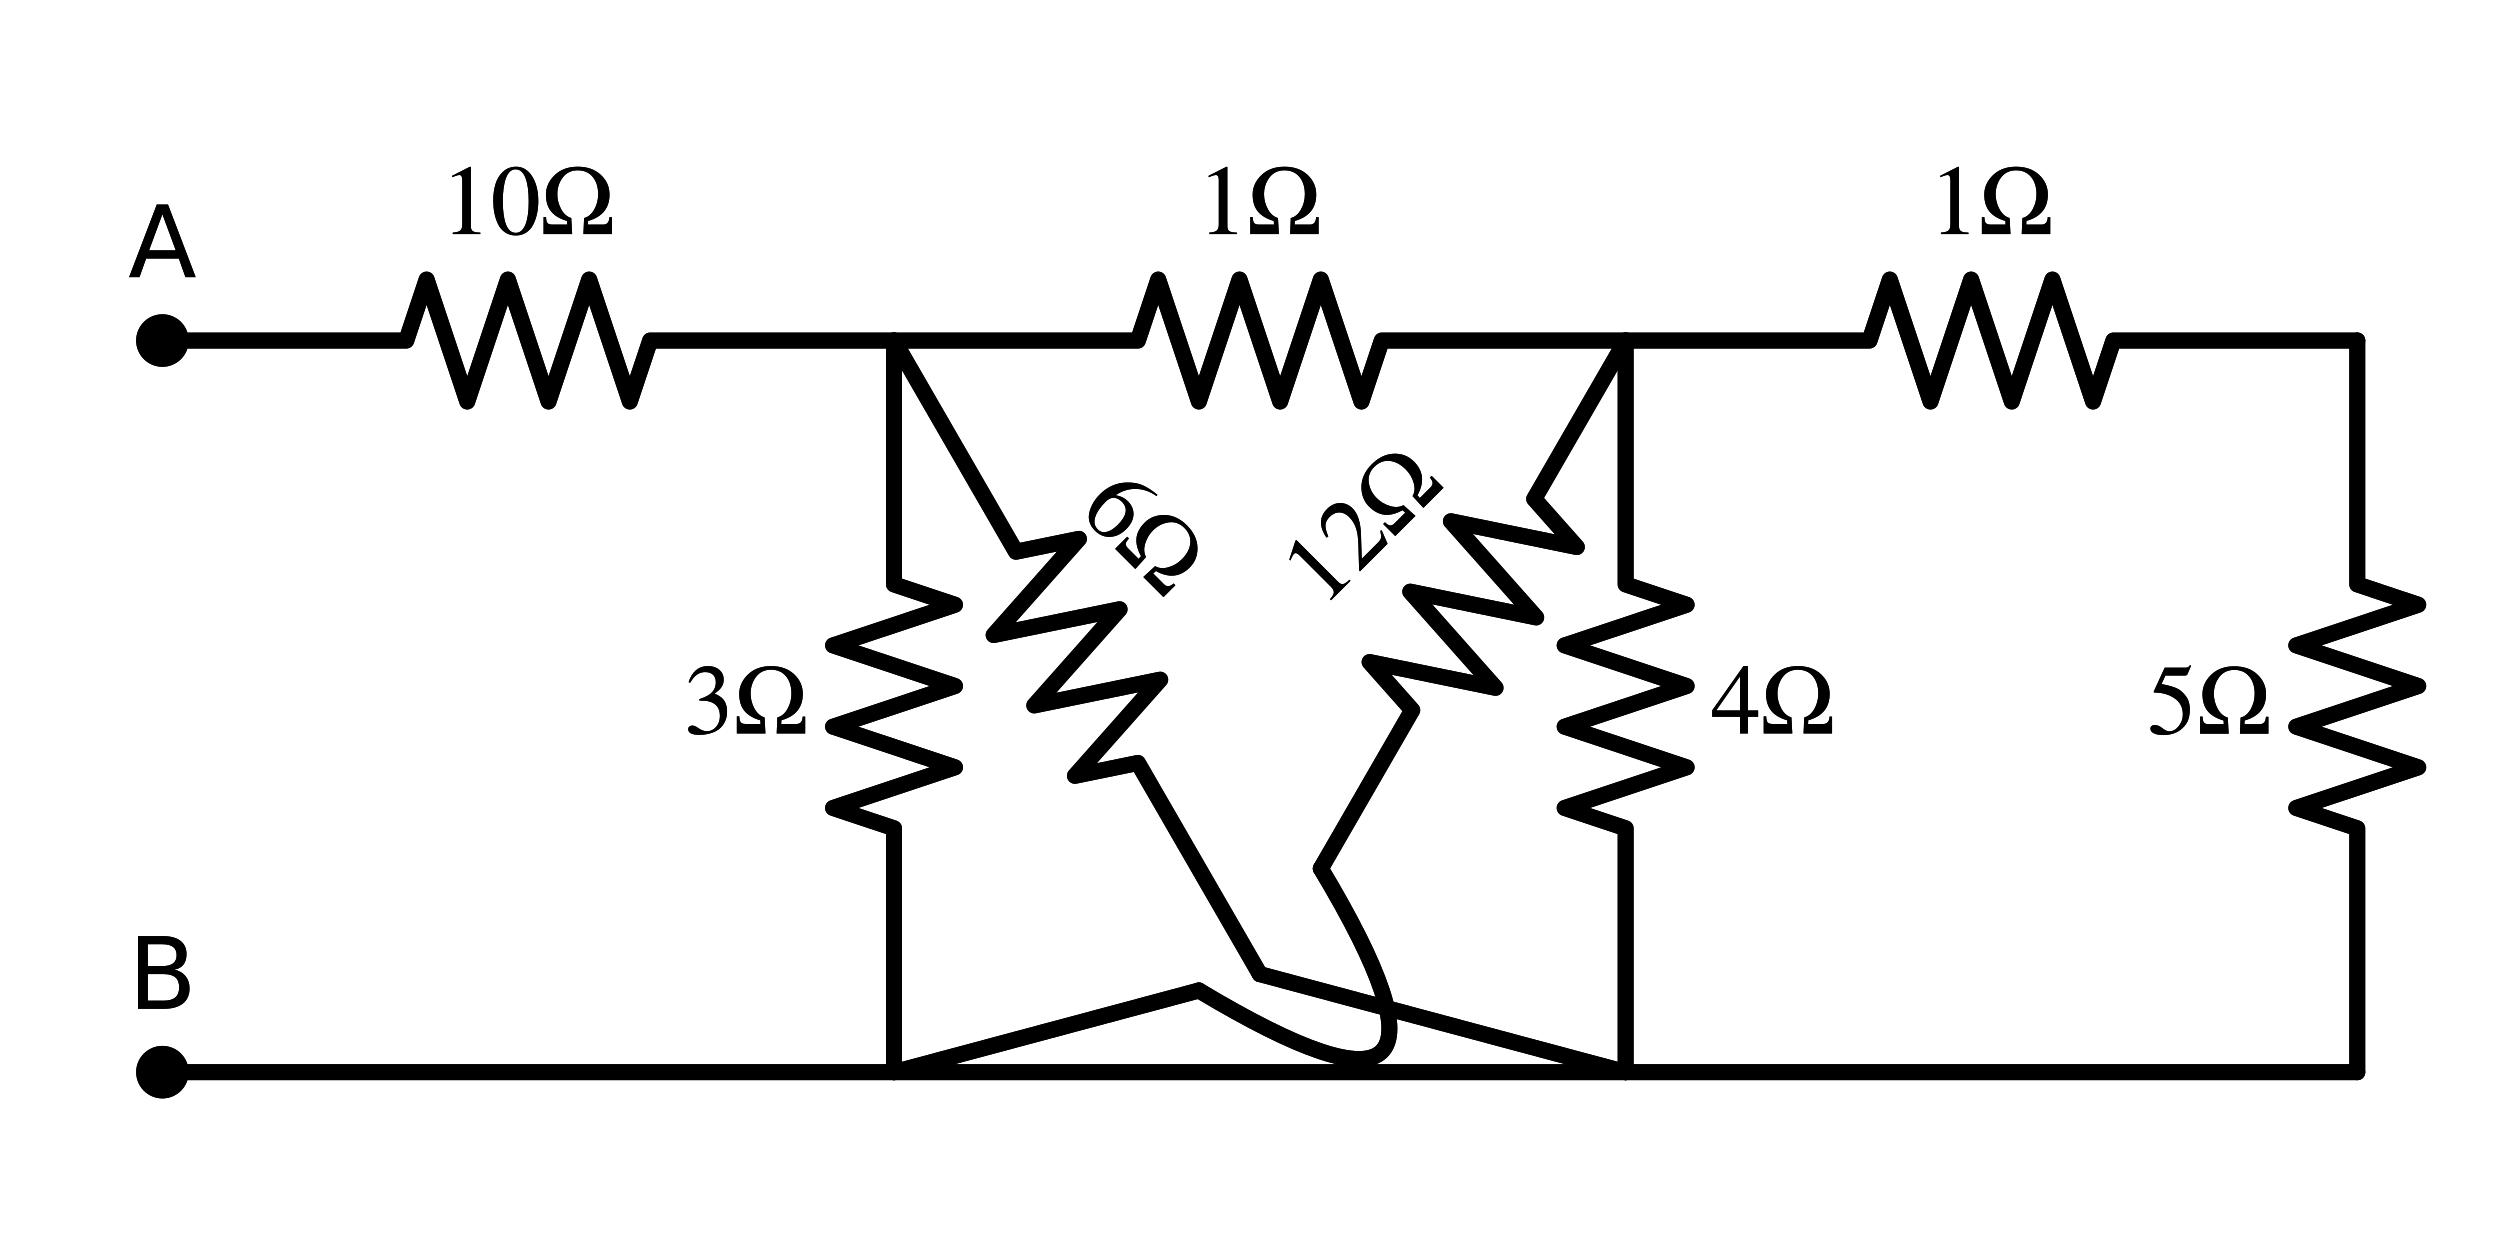
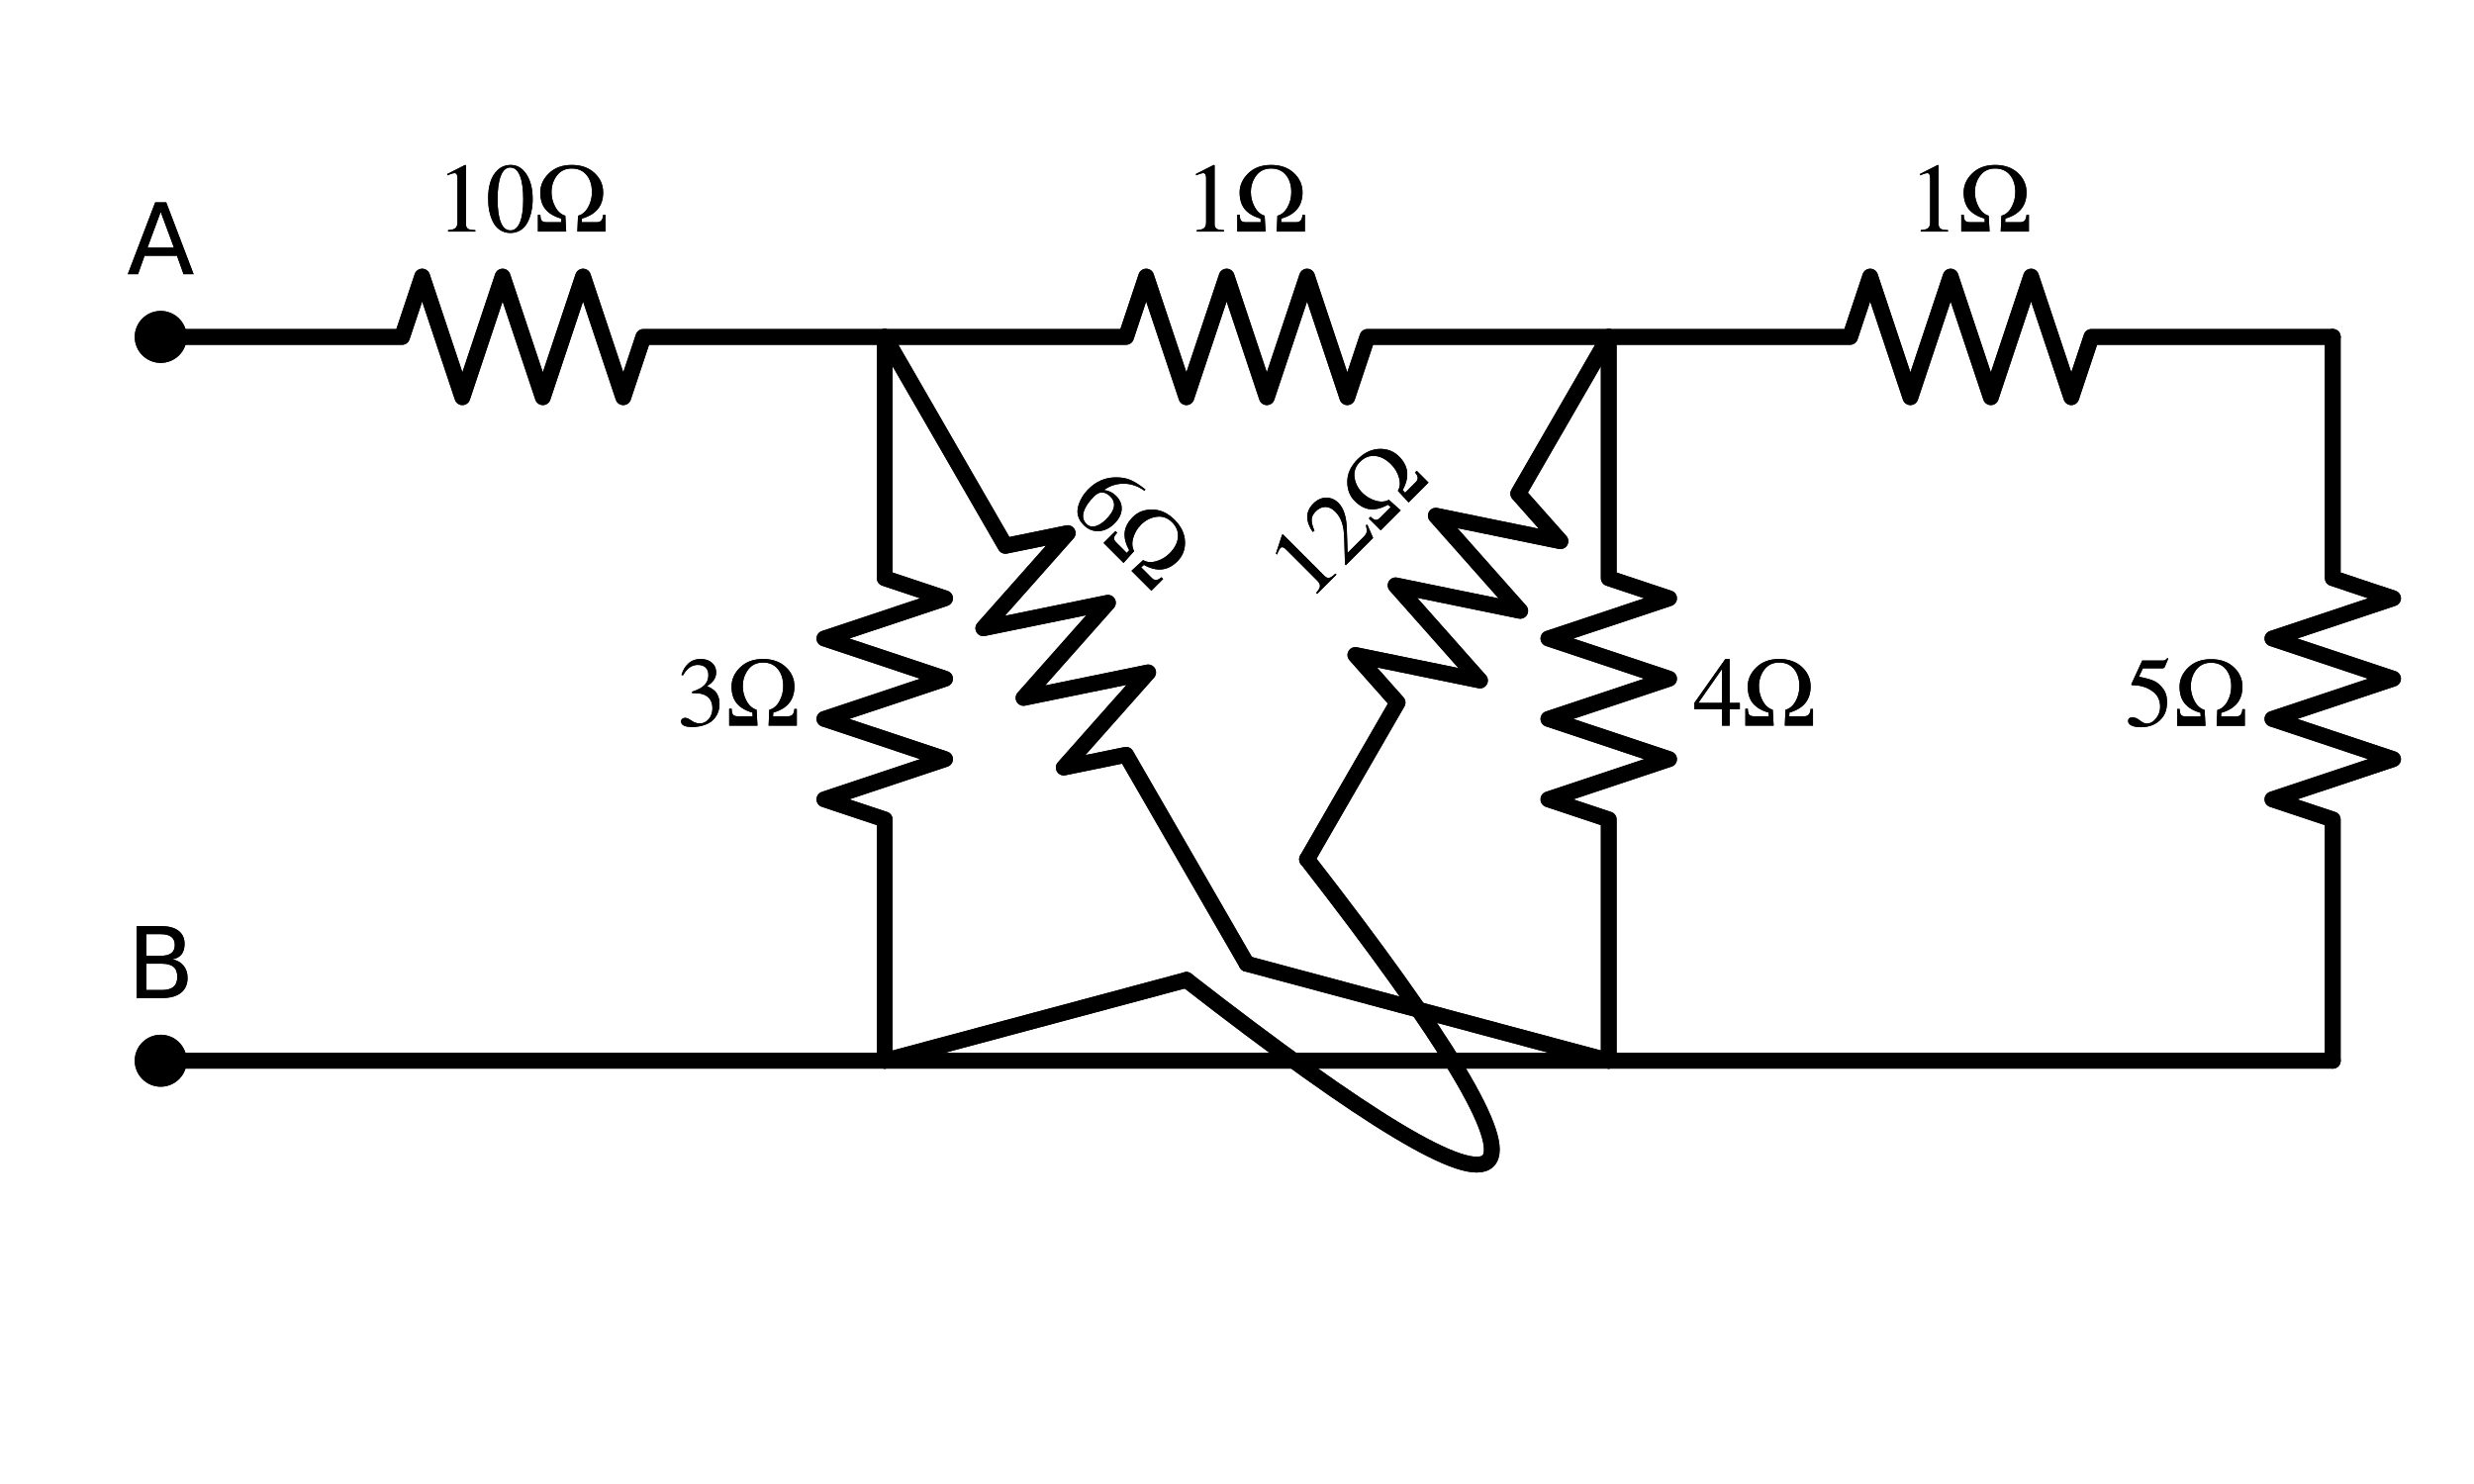
- <svg xmlns="http://www.w3.org/2000/svg" xmlns:xlink="http://www.w3.org/1999/xlink" width="313.688pt" height="157.491pt" viewBox="0 0 313.688 157.491" version="1.1">
+ <svg xmlns="http://www.w3.org/2000/svg" xmlns:xlink="http://www.w3.org/1999/xlink" width="313.688pt" height="188.091pt" viewBox="0 0 313.688 188.091" version="1.1">
  <defs>
    <style type="text/css">*{stroke-linejoin: round; stroke-linecap: butt}</style>
  </defs>
  <g id="figure_1">
    <g id="patch_1">
-       <path d="M 0 157.491  L 313.688 157.491  L 313.688 0  L 0 0  L 0 157.491  z " style="fill: none" />
+       <path d="M 0 188.091  L 313.688 188.091  L 313.688 0  L 0 0  L 0 188.091  z " style="fill: none" />
    </g>
    <g id="axes_1">
      <g id="patch_2">
-         <path d="M 165.728 108.981  Q 188.678 147.231 150.428 124.281  " clip-path="url(#pc5cfb1424e)" style="fill: none; stroke: #000000; stroke-width: 2; stroke-linejoin: miter; stroke-linecap: round" />
+         <path d="M 165.728 108.981  Q 219.278 177.831 150.428 124.281  " clip-path="url(#p184c225ed3)" style="fill: none; stroke: #000000; stroke-width: 2; stroke-linejoin: miter; stroke-linecap: round" />
      </g>
      <g id="patch_3">
-         <path d="M 165.728 108.981  Q 188.678 147.231 150.428 124.281  " clip-path="url(#pc5cfb1424e)" style="fill: none; stroke: #000000; stroke-width: 2; stroke-linejoin: miter; stroke-linecap: round" />
+         <path d="M 165.728 108.981  Q 219.278 177.831 150.428 124.281  " clip-path="url(#p184c225ed3)" style="fill: none; stroke: #000000; stroke-width: 2; stroke-linejoin: miter; stroke-linecap: round" />
      </g>
      <g id="line2d_1">
-         <path d="M 20.378 42.73  L 50.978 42.73  L 53.528 35.08  L 58.628 50.38  L 63.728 35.08  L 68.828 50.38  L 73.928 35.08  L 79.028 50.38  L 81.578 42.73  L 112.178 42.73  " clip-path="url(#pc5cfb1424e)" style="fill: none; stroke: #000000; stroke-width: 2; stroke-linecap: round" />
+         <path d="M 20.378 42.73  L 50.978 42.73  L 53.528 35.08  L 58.628 50.38  L 63.728 35.08  L 68.828 50.38  L 73.928 35.08  L 79.028 50.38  L 81.578 42.73  L 112.178 42.73  " clip-path="url(#p184c225ed3)" style="fill: none; stroke: #000000; stroke-width: 2; stroke-linecap: round" />
      </g>
      <g id="line2d_2">
-         <path d="M 112.178 42.73  L 142.778 42.73  L 145.328 35.08  L 150.428 50.38  L 155.528 35.08  L 160.628 50.38  L 165.728 35.08  L 170.828 50.38  L 173.378 42.73  L 203.978 42.73  " clip-path="url(#pc5cfb1424e)" style="fill: none; stroke: #000000; stroke-width: 2; stroke-linecap: round" />
+         <path d="M 112.178 42.73  L 142.778 42.73  L 145.328 35.08  L 150.428 50.38  L 155.528 35.08  L 160.628 50.38  L 165.728 35.08  L 170.828 50.38  L 173.378 42.73  L 203.978 42.73  " clip-path="url(#p184c225ed3)" style="fill: none; stroke: #000000; stroke-width: 2; stroke-linecap: round" />
      </g>
      <g id="line2d_3">
-         <path d="M 203.978 42.73  L 234.578 42.73  L 237.128 35.08  L 242.228 50.38  L 247.328 35.08  L 252.428 50.38  L 257.528 35.08  L 262.628 50.38  L 265.178 42.73  L 295.778 42.73  " clip-path="url(#pc5cfb1424e)" style="fill: none; stroke: #000000; stroke-width: 2; stroke-linecap: round" />
+         <path d="M 203.978 42.73  L 234.578 42.73  L 237.128 35.08  L 242.228 50.38  L 247.328 35.08  L 252.428 50.38  L 257.528 35.08  L 262.628 50.38  L 265.178 42.73  L 295.778 42.73  " clip-path="url(#p184c225ed3)" style="fill: none; stroke: #000000; stroke-width: 2; stroke-linecap: round" />
      </g>
      <g id="line2d_4">
-         <path d="M 295.778 42.73  L 295.778 73.33  L 303.428 75.88  L 288.128 80.98  L 303.428 86.08  L 288.128 91.18  L 303.428 96.28  L 288.128 101.38  L 295.778 103.93  L 295.778 134.53  " clip-path="url(#pc5cfb1424e)" style="fill: none; stroke: #000000; stroke-width: 2; stroke-linecap: round" />
+         <path d="M 295.778 42.73  L 295.778 73.33  L 303.428 75.88  L 288.128 80.98  L 303.428 86.08  L 288.128 91.18  L 303.428 96.28  L 288.128 101.38  L 295.778 103.93  L 295.778 134.53  " clip-path="url(#p184c225ed3)" style="fill: none; stroke: #000000; stroke-width: 2; stroke-linecap: round" />
      </g>
      <g id="line2d_5">
-         <path d="M 295.778 134.53  L 249.878 134.53  L 203.978 134.53  " clip-path="url(#pc5cfb1424e)" style="fill: none; stroke: #000000; stroke-width: 2; stroke-linecap: round" />
+         <path d="M 295.778 134.53  L 249.878 134.53  L 203.978 134.53  " clip-path="url(#p184c225ed3)" style="fill: none; stroke: #000000; stroke-width: 2; stroke-linecap: round" />
      </g>
      <g id="line2d_6">
-         <path d="M 203.978 134.53  L 158.078 134.53  L 112.178 134.53  " clip-path="url(#pc5cfb1424e)" style="fill: none; stroke: #000000; stroke-width: 2; stroke-linecap: round" />
+         <path d="M 203.978 134.53  L 158.078 134.53  L 112.178 134.53  " clip-path="url(#p184c225ed3)" style="fill: none; stroke: #000000; stroke-width: 2; stroke-linecap: round" />
      </g>
      <g id="line2d_7">
-         <path d="M 112.178 134.53  L 66.278 134.53  L 20.378 134.53  " clip-path="url(#pc5cfb1424e)" style="fill: none; stroke: #000000; stroke-width: 2; stroke-linecap: round" />
+         <path d="M 112.178 134.53  L 66.278 134.53  L 20.378 134.53  " clip-path="url(#p184c225ed3)" style="fill: none; stroke: #000000; stroke-width: 2; stroke-linecap: round" />
      </g>
      <g id="line2d_8">
-         <path d="M 203.978 42.73  L 203.978 73.33  L 211.628 75.88  L 196.328 80.98  L 211.628 86.08  L 196.328 91.18  L 211.628 96.28  L 196.328 101.38  L 203.978 103.93  L 203.978 134.53  " clip-path="url(#pc5cfb1424e)" style="fill: none; stroke: #000000; stroke-width: 2; stroke-linecap: round" />
+         <path d="M 203.978 42.73  L 203.978 73.33  L 211.628 75.88  L 196.328 80.98  L 211.628 86.08  L 196.328 91.18  L 211.628 96.28  L 196.328 101.38  L 203.978 103.93  L 203.978 134.53  " clip-path="url(#p184c225ed3)" style="fill: none; stroke: #000000; stroke-width: 2; stroke-linecap: round" />
      </g>
      <g id="line2d_9">
-         <path d="M 112.178 42.73  L 112.178 73.33  L 119.828 75.88  L 104.528 80.98  L 119.828 86.08  L 104.528 91.18  L 119.828 96.28  L 104.528 101.38  L 112.178 103.93  L 112.178 134.53  " clip-path="url(#pc5cfb1424e)" style="fill: none; stroke: #000000; stroke-width: 2; stroke-linecap: round" />
+         <path d="M 112.178 42.73  L 112.178 73.33  L 119.828 75.88  L 104.528 80.98  L 119.828 86.08  L 104.528 91.18  L 119.828 96.28  L 104.528 101.38  L 112.178 103.93  L 112.178 134.53  " clip-path="url(#p184c225ed3)" style="fill: none; stroke: #000000; stroke-width: 2; stroke-linecap: round" />
      </g>
      <g id="line2d_10">
-         <path d="M 112.178 42.73  L 127.478 69.23  L 135.378 67.614  L 124.678 79.68  L 140.478 76.447  L 129.778 88.514  L 145.578 85.281  L 134.878 97.347  L 142.778 95.731  L 158.078 122.231  " clip-path="url(#pc5cfb1424e)" style="fill: none; stroke: #000000; stroke-width: 2; stroke-linecap: round" />
+         <path d="M 112.178 42.73  L 127.478 69.23  L 135.378 67.614  L 124.678 79.68  L 140.478 76.447  L 129.778 88.514  L 145.578 85.281  L 134.878 97.347  L 142.778 95.731  L 158.078 122.231  " clip-path="url(#p184c225ed3)" style="fill: none; stroke: #000000; stroke-width: 2; stroke-linecap: round" />
      </g>
      <g id="line2d_11">
-         <path d="M 158.078 122.231  L 181.028 128.381  L 203.978 134.53  " clip-path="url(#pc5cfb1424e)" style="fill: none; stroke: #000000; stroke-width: 2; stroke-linecap: round" />
+         <path d="M 158.078 122.231  L 181.028 128.381  L 203.978 134.53  " clip-path="url(#p184c225ed3)" style="fill: none; stroke: #000000; stroke-width: 2; stroke-linecap: round" />
      </g>
      <g id="line2d_12">
-         <path d="M 203.978 42.73  L 192.503 62.605  L 197.853 68.639  L 182.053 65.405  L 192.753 77.472  L 176.953 74.239  L 187.653 86.306  L 171.853 83.072  L 177.203 89.106  L 165.728 108.981  " clip-path="url(#pc5cfb1424e)" style="fill: none; stroke: #000000; stroke-width: 2; stroke-linecap: round" />
+         <path d="M 203.978 42.73  L 192.503 62.605  L 197.853 68.639  L 182.053 65.405  L 192.753 77.472  L 176.953 74.239  L 187.653 86.306  L 171.853 83.072  L 177.203 89.106  L 165.728 108.981  " clip-path="url(#p184c225ed3)" style="fill: none; stroke: #000000; stroke-width: 2; stroke-linecap: round" />
      </g>
      <g id="line2d_13">
-         <path d="M 150.428 124.281  L 131.303 129.405  L 112.178 134.53  " clip-path="url(#pc5cfb1424e)" style="fill: none; stroke: #000000; stroke-width: 2; stroke-linecap: round" />
+         <path d="M 150.428 124.281  L 131.303 129.405  L 112.178 134.53  " clip-path="url(#p184c225ed3)" style="fill: none; stroke: #000000; stroke-width: 2; stroke-linecap: round" />
      </g>
      <g id="line2d_14">
-         <path d="M 20.378 42.73  L 50.978 42.73  L 53.528 35.08  L 58.628 50.38  L 63.728 35.08  L 68.828 50.38  L 73.928 35.08  L 79.028 50.38  L 81.578 42.73  L 112.178 42.73  " clip-path="url(#pc5cfb1424e)" style="fill: none; stroke: #000000; stroke-width: 2; stroke-linecap: round" />
+         <path d="M 20.378 42.73  L 50.978 42.73  L 53.528 35.08  L 58.628 50.38  L 63.728 35.08  L 68.828 50.38  L 73.928 35.08  L 79.028 50.38  L 81.578 42.73  L 112.178 42.73  " clip-path="url(#p184c225ed3)" style="fill: none; stroke: #000000; stroke-width: 2; stroke-linecap: round" />
      </g>
      <g id="line2d_15">
-         <path d="M 112.178 42.73  L 142.778 42.73  L 145.328 35.08  L 150.428 50.38  L 155.528 35.08  L 160.628 50.38  L 165.728 35.08  L 170.828 50.38  L 173.378 42.73  L 203.978 42.73  " clip-path="url(#pc5cfb1424e)" style="fill: none; stroke: #000000; stroke-width: 2; stroke-linecap: round" />
+         <path d="M 112.178 42.73  L 142.778 42.73  L 145.328 35.08  L 150.428 50.38  L 155.528 35.08  L 160.628 50.38  L 165.728 35.08  L 170.828 50.38  L 173.378 42.73  L 203.978 42.73  " clip-path="url(#p184c225ed3)" style="fill: none; stroke: #000000; stroke-width: 2; stroke-linecap: round" />
      </g>
      <g id="line2d_16">
-         <path d="M 203.978 42.73  L 234.578 42.73  L 237.128 35.08  L 242.228 50.38  L 247.328 35.08  L 252.428 50.38  L 257.528 35.08  L 262.628 50.38  L 265.178 42.73  L 295.778 42.73  " clip-path="url(#pc5cfb1424e)" style="fill: none; stroke: #000000; stroke-width: 2; stroke-linecap: round" />
+         <path d="M 203.978 42.73  L 234.578 42.73  L 237.128 35.08  L 242.228 50.38  L 247.328 35.08  L 252.428 50.38  L 257.528 35.08  L 262.628 50.38  L 265.178 42.73  L 295.778 42.73  " clip-path="url(#p184c225ed3)" style="fill: none; stroke: #000000; stroke-width: 2; stroke-linecap: round" />
      </g>
      <g id="line2d_17">
-         <path d="M 295.778 42.73  L 295.778 73.33  L 303.428 75.88  L 288.128 80.98  L 303.428 86.08  L 288.128 91.18  L 303.428 96.28  L 288.128 101.38  L 295.778 103.93  L 295.778 134.53  " clip-path="url(#pc5cfb1424e)" style="fill: none; stroke: #000000; stroke-width: 2; stroke-linecap: round" />
+         <path d="M 295.778 42.73  L 295.778 73.33  L 303.428 75.88  L 288.128 80.98  L 303.428 86.08  L 288.128 91.18  L 303.428 96.28  L 288.128 101.38  L 295.778 103.93  L 295.778 134.53  " clip-path="url(#p184c225ed3)" style="fill: none; stroke: #000000; stroke-width: 2; stroke-linecap: round" />
      </g>
      <g id="line2d_18">
-         <path d="M 295.778 134.53  L 249.878 134.53  L 203.978 134.53  " clip-path="url(#pc5cfb1424e)" style="fill: none; stroke: #000000; stroke-width: 2; stroke-linecap: round" />
+         <path d="M 295.778 134.53  L 249.878 134.53  L 203.978 134.53  " clip-path="url(#p184c225ed3)" style="fill: none; stroke: #000000; stroke-width: 2; stroke-linecap: round" />
      </g>
      <g id="line2d_19">
-         <path d="M 203.978 134.53  L 158.078 134.53  L 112.178 134.53  " clip-path="url(#pc5cfb1424e)" style="fill: none; stroke: #000000; stroke-width: 2; stroke-linecap: round" />
+         <path d="M 203.978 134.53  L 158.078 134.53  L 112.178 134.53  " clip-path="url(#p184c225ed3)" style="fill: none; stroke: #000000; stroke-width: 2; stroke-linecap: round" />
      </g>
      <g id="line2d_20">
-         <path d="M 112.178 134.53  L 66.278 134.53  L 20.378 134.53  " clip-path="url(#pc5cfb1424e)" style="fill: none; stroke: #000000; stroke-width: 2; stroke-linecap: round" />
+         <path d="M 112.178 134.53  L 66.278 134.53  L 20.378 134.53  " clip-path="url(#p184c225ed3)" style="fill: none; stroke: #000000; stroke-width: 2; stroke-linecap: round" />
      </g>
      <g id="line2d_21">
-         <path d="M 203.978 42.73  L 203.978 73.33  L 211.628 75.88  L 196.328 80.98  L 211.628 86.08  L 196.328 91.18  L 211.628 96.28  L 196.328 101.38  L 203.978 103.93  L 203.978 134.53  " clip-path="url(#pc5cfb1424e)" style="fill: none; stroke: #000000; stroke-width: 2; stroke-linecap: round" />
+         <path d="M 203.978 42.73  L 203.978 73.33  L 211.628 75.88  L 196.328 80.98  L 211.628 86.08  L 196.328 91.18  L 211.628 96.28  L 196.328 101.38  L 203.978 103.93  L 203.978 134.53  " clip-path="url(#p184c225ed3)" style="fill: none; stroke: #000000; stroke-width: 2; stroke-linecap: round" />
      </g>
      <g id="line2d_22">
-         <path d="M 112.178 42.73  L 112.178 73.33  L 119.828 75.88  L 104.528 80.98  L 119.828 86.08  L 104.528 91.18  L 119.828 96.28  L 104.528 101.38  L 112.178 103.93  L 112.178 134.53  " clip-path="url(#pc5cfb1424e)" style="fill: none; stroke: #000000; stroke-width: 2; stroke-linecap: round" />
+         <path d="M 112.178 42.73  L 112.178 73.33  L 119.828 75.88  L 104.528 80.98  L 119.828 86.08  L 104.528 91.18  L 119.828 96.28  L 104.528 101.38  L 112.178 103.93  L 112.178 134.53  " clip-path="url(#p184c225ed3)" style="fill: none; stroke: #000000; stroke-width: 2; stroke-linecap: round" />
      </g>
      <g id="line2d_23">
-         <path d="M 112.178 42.73  L 127.478 69.23  L 135.378 67.614  L 124.678 79.68  L 140.478 76.447  L 129.778 88.514  L 145.578 85.281  L 134.878 97.347  L 142.778 95.731  L 158.078 122.231  " clip-path="url(#pc5cfb1424e)" style="fill: none; stroke: #000000; stroke-width: 2; stroke-linecap: round" />
+         <path d="M 112.178 42.73  L 127.478 69.23  L 135.378 67.614  L 124.678 79.68  L 140.478 76.447  L 129.778 88.514  L 145.578 85.281  L 134.878 97.347  L 142.778 95.731  L 158.078 122.231  " clip-path="url(#p184c225ed3)" style="fill: none; stroke: #000000; stroke-width: 2; stroke-linecap: round" />
      </g>
      <g id="line2d_24">
-         <path d="M 158.078 122.231  L 181.028 128.381  L 203.978 134.53  " clip-path="url(#pc5cfb1424e)" style="fill: none; stroke: #000000; stroke-width: 2; stroke-linecap: round" />
+         <path d="M 158.078 122.231  L 181.028 128.381  L 203.978 134.53  " clip-path="url(#p184c225ed3)" style="fill: none; stroke: #000000; stroke-width: 2; stroke-linecap: round" />
      </g>
      <g id="line2d_25">
-         <path d="M 203.978 42.73  L 192.503 62.605  L 197.853 68.639  L 182.053 65.405  L 192.753 77.472  L 176.953 74.239  L 187.653 86.306  L 171.853 83.072  L 177.203 89.106  L 165.728 108.981  " clip-path="url(#pc5cfb1424e)" style="fill: none; stroke: #000000; stroke-width: 2; stroke-linecap: round" />
+         <path d="M 203.978 42.73  L 192.503 62.605  L 197.853 68.639  L 182.053 65.405  L 192.753 77.472  L 176.953 74.239  L 187.653 86.306  L 171.853 83.072  L 177.203 89.106  L 165.728 108.981  " clip-path="url(#p184c225ed3)" style="fill: none; stroke: #000000; stroke-width: 2; stroke-linecap: round" />
      </g>
      <g id="line2d_26">
-         <path d="M 150.428 124.281  L 131.303 129.405  L 112.178 134.53  " clip-path="url(#pc5cfb1424e)" style="fill: none; stroke: #000000; stroke-width: 2; stroke-linecap: round" />
+         <path d="M 150.428 124.281  L 131.303 129.405  L 112.178 134.53  " clip-path="url(#p184c225ed3)" style="fill: none; stroke: #000000; stroke-width: 2; stroke-linecap: round" />
      </g>
      <g id="text_1">
-         <g clip-path="url(#pc5cfb1424e)">
+         <g clip-path="url(#p184c225ed3)">
          <g transform="translate(55.3409 29.42039)scale(0.125 -0.125)">
            <defs>
              <path id="STIXGeneral-Regular-31" d="M 2522 0  L 755 0  L 755 96  Q 1107 115 1235 227  Q 1363 339 1363 608  L 1363 3482  Q 1363 3795 1171 3795  Q 1082 3795 883 3718  L 710 3654  L 710 3744  L 1856 4326  L 1914 4307  L 1914 486  Q 1914 275 2042 185  Q 2170 96 2522 96  L 2522 0  z " transform="scale(0.015625)" />
              <path id="STIXGeneral-Regular-30" d="M 3046 2112  Q 3046 1683 2963 1302  Q 2880 922 2717 602  Q 2554 282 2266 96  Q 1978 -90 1600 -90  Q 1210 -90 915 108  Q 621 307 461 640  Q 301 973 227 1350  Q 154 1728 154 2150  Q 154 2746 301 3222  Q 448 3699 790 4012  Q 1133 4326 1626 4326  Q 2253 4326 2649 3712  Q 3046 3098 3046 2112  z M 2432 2080  Q 2432 3091 2217 3625  Q 2003 4160 1587 4160  Q 1190 4160 979 3622  Q 768 3085 768 2106  Q 768 1120 979 598  Q 1190 77 1600 77  Q 2003 77 2217 598  Q 2432 1120 2432 2080  z " transform="scale(0.015625)" />
              <path id="STIXGeneral-Regular-3a9" d="M 4576 0  L 2746 0  L 2790 1030  Q 3187 1126 3440 1574  Q 3693 2022 3693 2554  Q 3693 3251 3344 3673  Q 2995 4096 2380 4096  Q 1766 4096 1417 3635  Q 1069 3174 1069 2554  Q 1069 2054 1315 1600  Q 1562 1146 1965 1030  L 2022 0  L 186 0  L 186 1094  L 346 1094  Q 352 806 438 707  Q 525 608 742 608  L 1709 608  L 1696 845  Q 1018 1037 678 1446  Q 339 1856 339 2541  Q 339 3238 899 3782  Q 1459 4326 2380 4326  Q 3302 4326 3862 3804  Q 4422 3283 4422 2541  Q 4422 1235 3046 845  L 3034 608  L 4019 608  Q 4397 608 4416 1082  L 4576 1082  L 4576 0  z " transform="scale(0.015625)" />
            </defs>
            <use xlink:href="#STIXGeneral-Regular-31" transform="translate(0 0.40625)" />
            <use xlink:href="#STIXGeneral-Regular-30" transform="translate(49.99999 0.40625)" />
            <use xlink:href="#STIXGeneral-Regular-3a9" transform="translate(99.99997 0.40625)" />
          </g>
        </g>
      </g>
      <g id="text_2">
-         <g clip-path="url(#pc5cfb1424e)">
+         <g clip-path="url(#p184c225ed3)">
          <g transform="translate(150.2659 29.42039)scale(0.125 -0.125)">
            <use xlink:href="#STIXGeneral-Regular-31" transform="translate(0 0.40625)" />
            <use xlink:href="#STIXGeneral-Regular-3a9" transform="translate(49.99999 0.40625)" />
          </g>
        </g>
      </g>
      <g id="text_3">
-         <g clip-path="url(#pc5cfb1424e)">
+         <g clip-path="url(#p184c225ed3)">
          <g transform="translate(242.0659 29.42039)scale(0.125 -0.125)">
            <use xlink:href="#STIXGeneral-Regular-31" transform="translate(0 0.40625)" />
            <use xlink:href="#STIXGeneral-Regular-3a9" transform="translate(49.99999 0.40625)" />
          </g>
        </g>
      </g>
      <g id="text_4">
-         <g clip-path="url(#pc5cfb1424e)">
+         <g clip-path="url(#p184c225ed3)">
          <g transform="translate(269.4434 92.07922)scale(0.125 -0.125)">
            <defs>
              <path id="STIXGeneral-Regular-35" d="M 2803 4358  L 2573 3814  Q 2534 3731 2400 3731  L 1158 3731  L 902 3187  Q 1606 3053 1920 2896  Q 2234 2739 2502 2368  Q 2726 2061 2726 1555  Q 2726 1094 2576 780  Q 2426 467 2099 224  Q 1664 -90 1011 -90  Q 646 -90 422 19  Q 198 128 198 307  Q 198 550 486 550  Q 717 550 960 352  Q 1210 147 1414 147  Q 1747 147 2012 480  Q 2278 813 2278 1229  Q 2278 1843 1850 2189  Q 1293 2637 486 2637  Q 410 2637 410 2688  L 416 2720  L 1114 4237  L 2438 4237  Q 2547 4237 2608 4269  Q 2669 4301 2746 4403  L 2803 4358  z " transform="scale(0.015625)" />
            </defs>
            <use xlink:href="#STIXGeneral-Regular-35" transform="translate(0 0.203125)" />
            <use xlink:href="#STIXGeneral-Regular-3a9" transform="translate(49.99999 0.203125)" />
          </g>
        </g>
      </g>
      <g id="text_5">
-         <g clip-path="url(#pc5cfb1424e)">
+         <g clip-path="url(#p184c225ed3)">
          <g transform="translate(214.6884 92.07922)scale(0.125 -0.125)">
            <defs>
              <path id="STIXGeneral-Regular-34" d="M 3027 1069  L 2368 1069  L 2368 0  L 1869 0  L 1869 1069  L 77 1069  L 77 1478  L 2086 4326  L 2368 4326  L 2368 1478  L 3027 1478  L 3027 1069  z M 1869 1478  L 1869 3674  L 333 1478  L 1869 1478  z " transform="scale(0.015625)" />
            </defs>
            <use xlink:href="#STIXGeneral-Regular-34" transform="translate(0 0.40625)" />
            <use xlink:href="#STIXGeneral-Regular-3a9" transform="translate(49.99999 0.40625)" />
          </g>
        </g>
      </g>
      <g id="text_6">
-         <g clip-path="url(#pc5cfb1424e)">
+         <g clip-path="url(#p184c225ed3)">
          <g transform="translate(85.8434 92.07922)scale(0.125 -0.125)">
            <defs>
              <path id="STIXGeneral-Regular-33" d="M 390 3264  L 288 3290  Q 435 3770 748 4048  Q 1062 4326 1542 4326  Q 1990 4326 2265 4083  Q 2541 3840 2541 3450  Q 2541 2925 1946 2566  Q 2298 2413 2477 2227  Q 2758 1914 2758 1402  Q 2758 890 2464 506  Q 2246 211 1840 60  Q 1434 -90 979 -90  Q 262 -90 262 275  Q 262 378 339 442  Q 416 506 525 506  Q 685 506 915 339  Q 1197 141 1466 141  Q 1818 141 2058 425  Q 2298 710 2298 1120  Q 2298 1856 1632 2048  Q 1434 2112 979 2112  L 979 2202  Q 1338 2323 1517 2432  Q 2035 2726 2035 3290  Q 2035 3610 1852 3776  Q 1670 3942 1344 3942  Q 768 3942 390 3264  z " transform="scale(0.015625)" />
            </defs>
            <use xlink:href="#STIXGeneral-Regular-33" transform="translate(0 0.40625)" />
            <use xlink:href="#STIXGeneral-Regular-3a9" transform="translate(49.99999 0.40625)" />
          </g>
        </g>
      </g>
      <g id="text_7">
-         <g clip-path="url(#pc5cfb1424e)">
+         <g clip-path="url(#p184c225ed3)">
          <g transform="translate(135.1932 64.23882)rotate(-315)scale(0.125 -0.125)">
            <defs>
              <path id="STIXGeneral-Regular-36" d="M 2854 4378  L 2867 4275  Q 2112 4154 1606 3664  Q 1101 3174 973 2451  Q 1344 2739 1786 2739  Q 2349 2739 2672 2380  Q 2995 2022 2995 1402  Q 2995 774 2669 378  Q 2291 -90 1651 -90  Q 870 -90 518 557  Q 218 1107 218 1786  Q 218 2835 915 3552  Q 1312 3962 1731 4131  Q 2150 4301 2854 4378  z M 2419 1203  Q 2419 2445 1555 2445  Q 1235 2445 1024 2275  Q 813 2106 813 1702  Q 813 954 1046 522  Q 1280 90 1722 90  Q 2061 90 2240 394  Q 2419 698 2419 1203  z " transform="scale(0.015625)" />
            </defs>
            <use xlink:href="#STIXGeneral-Regular-36" transform="translate(0 0.59375)" />
            <use xlink:href="#STIXGeneral-Regular-3a9" transform="translate(49.99999 0.59375)" />
          </g>
        </g>
      </g>
      <g id="text_8">
-         <g clip-path="url(#pc5cfb1424e)">
+         <g clip-path="url(#p184c225ed3)">
          <g transform="translate(166.0061 76.39625)rotate(-45)scale(0.125 -0.125)">
            <defs>
              <path id="STIXGeneral-Regular-32" d="M 3034 877  L 2688 0  L 186 0  L 186 77  L 1325 1286  Q 1773 1754 1965 2144  Q 2157 2534 2157 2950  Q 2157 3379 1920 3616  Q 1683 3853 1267 3853  Q 922 3853 720 3673  Q 518 3494 326 3021  L 192 3053  Q 301 3648 630 3987  Q 960 4326 1523 4326  Q 2054 4326 2380 4006  Q 2707 3686 2707 3200  Q 2707 2477 1888 1613  L 832 486  L 2330 486  Q 2541 486 2665 569  Q 2790 653 2944 915  L 3034 877  z " transform="scale(0.015625)" />
            </defs>
            <use xlink:href="#STIXGeneral-Regular-31" transform="translate(0 0.40625)" />
            <use xlink:href="#STIXGeneral-Regular-32" transform="translate(49.99999 0.40625)" />
            <use xlink:href="#STIXGeneral-Regular-3a9" transform="translate(99.99997 0.40625)" />
          </g>
        </g>
      </g>
      <g id="text_9">
-         <g clip-path="url(#pc5cfb1424e)">
+         <g clip-path="url(#p184c225ed3)">
          <g transform="translate(55.3409 29.42039)scale(0.125 -0.125)">
            <use xlink:href="#STIXGeneral-Regular-31" transform="translate(0 0.40625)" />
            <use xlink:href="#STIXGeneral-Regular-30" transform="translate(49.99999 0.40625)" />
            <use xlink:href="#STIXGeneral-Regular-3a9" transform="translate(99.99997 0.40625)" />
          </g>
        </g>
      </g>
      <g id="text_10">
-         <g clip-path="url(#pc5cfb1424e)">
+         <g clip-path="url(#p184c225ed3)">
          <g transform="translate(150.2659 29.42039)scale(0.125 -0.125)">
            <use xlink:href="#STIXGeneral-Regular-31" transform="translate(0 0.40625)" />
            <use xlink:href="#STIXGeneral-Regular-3a9" transform="translate(49.99999 0.40625)" />
          </g>
        </g>
      </g>
      <g id="text_11">
-         <g clip-path="url(#pc5cfb1424e)">
+         <g clip-path="url(#p184c225ed3)">
          <g transform="translate(242.0659 29.42039)scale(0.125 -0.125)">
            <use xlink:href="#STIXGeneral-Regular-31" transform="translate(0 0.40625)" />
            <use xlink:href="#STIXGeneral-Regular-3a9" transform="translate(49.99999 0.40625)" />
          </g>
        </g>
      </g>
      <g id="text_12">
-         <g clip-path="url(#pc5cfb1424e)">
+         <g clip-path="url(#p184c225ed3)">
          <g transform="translate(269.4434 92.07922)scale(0.125 -0.125)">
            <use xlink:href="#STIXGeneral-Regular-35" transform="translate(0 0.203125)" />
            <use xlink:href="#STIXGeneral-Regular-3a9" transform="translate(49.99999 0.203125)" />
          </g>
        </g>
      </g>
      <g id="text_13">
-         <g clip-path="url(#pc5cfb1424e)">
+         <g clip-path="url(#p184c225ed3)">
          <g transform="translate(214.6884 92.07922)scale(0.125 -0.125)">
            <use xlink:href="#STIXGeneral-Regular-34" transform="translate(0 0.40625)" />
            <use xlink:href="#STIXGeneral-Regular-3a9" transform="translate(49.99999 0.40625)" />
          </g>
        </g>
      </g>
      <g id="text_14">
-         <g clip-path="url(#pc5cfb1424e)">
+         <g clip-path="url(#p184c225ed3)">
          <g transform="translate(85.8434 92.07922)scale(0.125 -0.125)">
            <use xlink:href="#STIXGeneral-Regular-33" transform="translate(0 0.40625)" />
            <use xlink:href="#STIXGeneral-Regular-3a9" transform="translate(49.99999 0.40625)" />
          </g>
        </g>
      </g>
      <g id="text_15">
-         <g clip-path="url(#pc5cfb1424e)">
+         <g clip-path="url(#p184c225ed3)">
          <g transform="translate(135.1932 64.23882)rotate(-315)scale(0.125 -0.125)">
            <use xlink:href="#STIXGeneral-Regular-36" transform="translate(0 0.59375)" />
            <use xlink:href="#STIXGeneral-Regular-3a9" transform="translate(49.99999 0.59375)" />
          </g>
        </g>
      </g>
      <g id="text_16">
-         <g clip-path="url(#pc5cfb1424e)">
+         <g clip-path="url(#p184c225ed3)">
          <g transform="translate(166.0061 76.39625)rotate(-45)scale(0.125 -0.125)">
            <use xlink:href="#STIXGeneral-Regular-31" transform="translate(0 0.40625)" />
            <use xlink:href="#STIXGeneral-Regular-32" transform="translate(49.99999 0.40625)" />
            <use xlink:href="#STIXGeneral-Regular-3a9" transform="translate(99.99997 0.40625)" />
          </g>
        </g>
      </g>
      <g id="patch_4">
-         <path d="M 20.378 45.025  C 20.987 45.025 21.571 44.783 22.001 44.353  C 22.432 43.922 22.673 43.339 22.673 42.73  C 22.673 42.121 22.432 41.538 22.001 41.107  C 21.571 40.677 20.987 40.435 20.378 40.435  C 19.77 40.435 19.186 40.677 18.756 41.107  C 18.325 41.538 18.083 42.121 18.083 42.73  C 18.083 43.339 18.325 43.922 18.756 44.353  C 19.186 44.783 19.77 45.025 20.378 45.025  z " clip-path="url(#pc5cfb1424e)" style="stroke: #000000; stroke-width: 2; stroke-linejoin: miter" />
+         <path d="M 20.378 45.025  C 20.987 45.025 21.571 44.783 22.001 44.353  C 22.432 43.922 22.673 43.339 22.673 42.73  C 22.673 42.121 22.432 41.538 22.001 41.107  C 21.571 40.677 20.987 40.435 20.378 40.435  C 19.77 40.435 19.186 40.677 18.756 41.107  C 18.325 41.538 18.083 42.121 18.083 42.73  C 18.083 43.339 18.325 43.922 18.756 44.353  C 19.186 44.783 19.77 45.025 20.378 45.025  z " clip-path="url(#p184c225ed3)" style="stroke: #000000; stroke-width: 2; stroke-linejoin: miter" />
      </g>
      <g id="text_17">
-         <g clip-path="url(#pc5cfb1424e)">
+         <g clip-path="url(#p184c225ed3)">
          <g transform="translate(16.10301 34.77539)scale(0.125 -0.125)">
            <defs>
              <path id="DejaVuSans-41" d="M 2188 4044  L 1331 1722  L 3047 1722  L 2188 4044  z M 1831 4666  L 2547 4666  L 4325 0  L 3669 0  L 3244 1197  L 1141 1197  L 716 0  L 50 0  L 1831 4666  z " transform="scale(0.015625)" />
            </defs>
            <use xlink:href="#DejaVuSans-41" />
          </g>
        </g>
      </g>
      <g id="patch_5">
-         <path d="M 20.378 136.825  C 20.987 136.825 21.571 136.583 22.001 136.153  C 22.432 135.722 22.673 135.139 22.673 134.53  C 22.673 133.921 22.432 133.338 22.001 132.907  C 21.571 132.477 20.987 132.235 20.378 132.235  C 19.77 132.235 19.186 132.477 18.756 132.907  C 18.325 133.338 18.083 133.921 18.083 134.53  C 18.083 135.139 18.325 135.722 18.756 136.153  C 19.186 136.583 19.77 136.825 20.378 136.825  z " clip-path="url(#pc5cfb1424e)" style="stroke: #000000; stroke-width: 2; stroke-linejoin: miter" />
+         <path d="M 20.378 136.825  C 20.987 136.825 21.571 136.583 22.001 136.153  C 22.432 135.722 22.673 135.139 22.673 134.53  C 22.673 133.921 22.432 133.338 22.001 132.907  C 21.571 132.477 20.987 132.235 20.378 132.235  C 19.77 132.235 19.186 132.477 18.756 132.907  C 18.325 133.338 18.083 133.921 18.083 134.53  C 18.083 135.139 18.325 135.722 18.756 136.153  C 19.186 136.583 19.77 136.825 20.378 136.825  z " clip-path="url(#p184c225ed3)" style="stroke: #000000; stroke-width: 2; stroke-linejoin: miter" />
      </g>
      <g id="text_18">
-         <g clip-path="url(#pc5cfb1424e)">
+         <g clip-path="url(#p184c225ed3)">
          <g transform="translate(16.09031 126.5754)scale(0.125 -0.125)">
            <defs>
              <path id="DejaVuSans-42" d="M 1259 2228  L 1259 519  L 2272 519  Q 2781 519 3026 730  Q 3272 941 3272 1375  Q 3272 1813 3026 2020  Q 2781 2228 2272 2228  L 1259 2228  z M 1259 4147  L 1259 2741  L 2194 2741  Q 2656 2741 2882 2914  Q 3109 3088 3109 3444  Q 3109 3797 2882 3972  Q 2656 4147 2194 4147  L 1259 4147  z M 628 4666  L 2241 4666  Q 2963 4666 3353 4366  Q 3744 4066 3744 3513  Q 3744 3084 3544 2831  Q 3344 2578 2956 2516  Q 3422 2416 3680 2098  Q 3938 1781 3938 1306  Q 3938 681 3513 340  Q 3088 0 2303 0  L 628 0  L 628 4666  z " transform="scale(0.015625)" />
            </defs>
            <use xlink:href="#DejaVuSans-42" />
          </g>
        </g>
      </g>
      <g id="patch_6">
-         <path d="M 20.378 45.025  C 20.987 45.025 21.571 44.783 22.001 44.353  C 22.432 43.922 22.673 43.339 22.673 42.73  C 22.673 42.121 22.432 41.538 22.001 41.107  C 21.571 40.677 20.987 40.435 20.378 40.435  C 19.77 40.435 19.186 40.677 18.756 41.107  C 18.325 41.538 18.083 42.121 18.083 42.73  C 18.083 43.339 18.325 43.922 18.756 44.353  C 19.186 44.783 19.77 45.025 20.378 45.025  z " clip-path="url(#pc5cfb1424e)" style="stroke: #000000; stroke-width: 2; stroke-linejoin: miter" />
+         <path d="M 20.378 45.025  C 20.987 45.025 21.571 44.783 22.001 44.353  C 22.432 43.922 22.673 43.339 22.673 42.73  C 22.673 42.121 22.432 41.538 22.001 41.107  C 21.571 40.677 20.987 40.435 20.378 40.435  C 19.77 40.435 19.186 40.677 18.756 41.107  C 18.325 41.538 18.083 42.121 18.083 42.73  C 18.083 43.339 18.325 43.922 18.756 44.353  C 19.186 44.783 19.77 45.025 20.378 45.025  z " clip-path="url(#p184c225ed3)" style="stroke: #000000; stroke-width: 2; stroke-linejoin: miter" />
      </g>
      <g id="text_19">
-         <g clip-path="url(#pc5cfb1424e)">
+         <g clip-path="url(#p184c225ed3)">
          <g transform="translate(16.10301 34.77539)scale(0.125 -0.125)">
            <use xlink:href="#DejaVuSans-41" />
          </g>
        </g>
      </g>
      <g id="patch_7">
-         <path d="M 20.378 136.825  C 20.987 136.825 21.571 136.583 22.001 136.153  C 22.432 135.722 22.673 135.139 22.673 134.53  C 22.673 133.921 22.432 133.338 22.001 132.907  C 21.571 132.477 20.987 132.235 20.378 132.235  C 19.77 132.235 19.186 132.477 18.756 132.907  C 18.325 133.338 18.083 133.921 18.083 134.53  C 18.083 135.139 18.325 135.722 18.756 136.153  C 19.186 136.583 19.77 136.825 20.378 136.825  z " clip-path="url(#pc5cfb1424e)" style="stroke: #000000; stroke-width: 2; stroke-linejoin: miter" />
+         <path d="M 20.378 136.825  C 20.987 136.825 21.571 136.583 22.001 136.153  C 22.432 135.722 22.673 135.139 22.673 134.53  C 22.673 133.921 22.432 133.338 22.001 132.907  C 21.571 132.477 20.987 132.235 20.378 132.235  C 19.77 132.235 19.186 132.477 18.756 132.907  C 18.325 133.338 18.083 133.921 18.083 134.53  C 18.083 135.139 18.325 135.722 18.756 136.153  C 19.186 136.583 19.77 136.825 20.378 136.825  z " clip-path="url(#p184c225ed3)" style="stroke: #000000; stroke-width: 2; stroke-linejoin: miter" />
      </g>
      <g id="text_20">
-         <g clip-path="url(#pc5cfb1424e)">
+         <g clip-path="url(#p184c225ed3)">
          <g transform="translate(16.09031 126.5754)scale(0.125 -0.125)">
            <use xlink:href="#DejaVuSans-42" />
          </g>
        </g>
      </g>
    </g>
  </g>
  <defs>
-     <clipPath id="pc5cfb1424e">
-       <rect x="7.2" y="7.2" width="299.288" height="143.091" />
+     <clipPath id="p184c225ed3">
+       <rect x="7.2" y="7.2" width="299.288" height="173.691" />
    </clipPath>
  </defs>
</svg>
